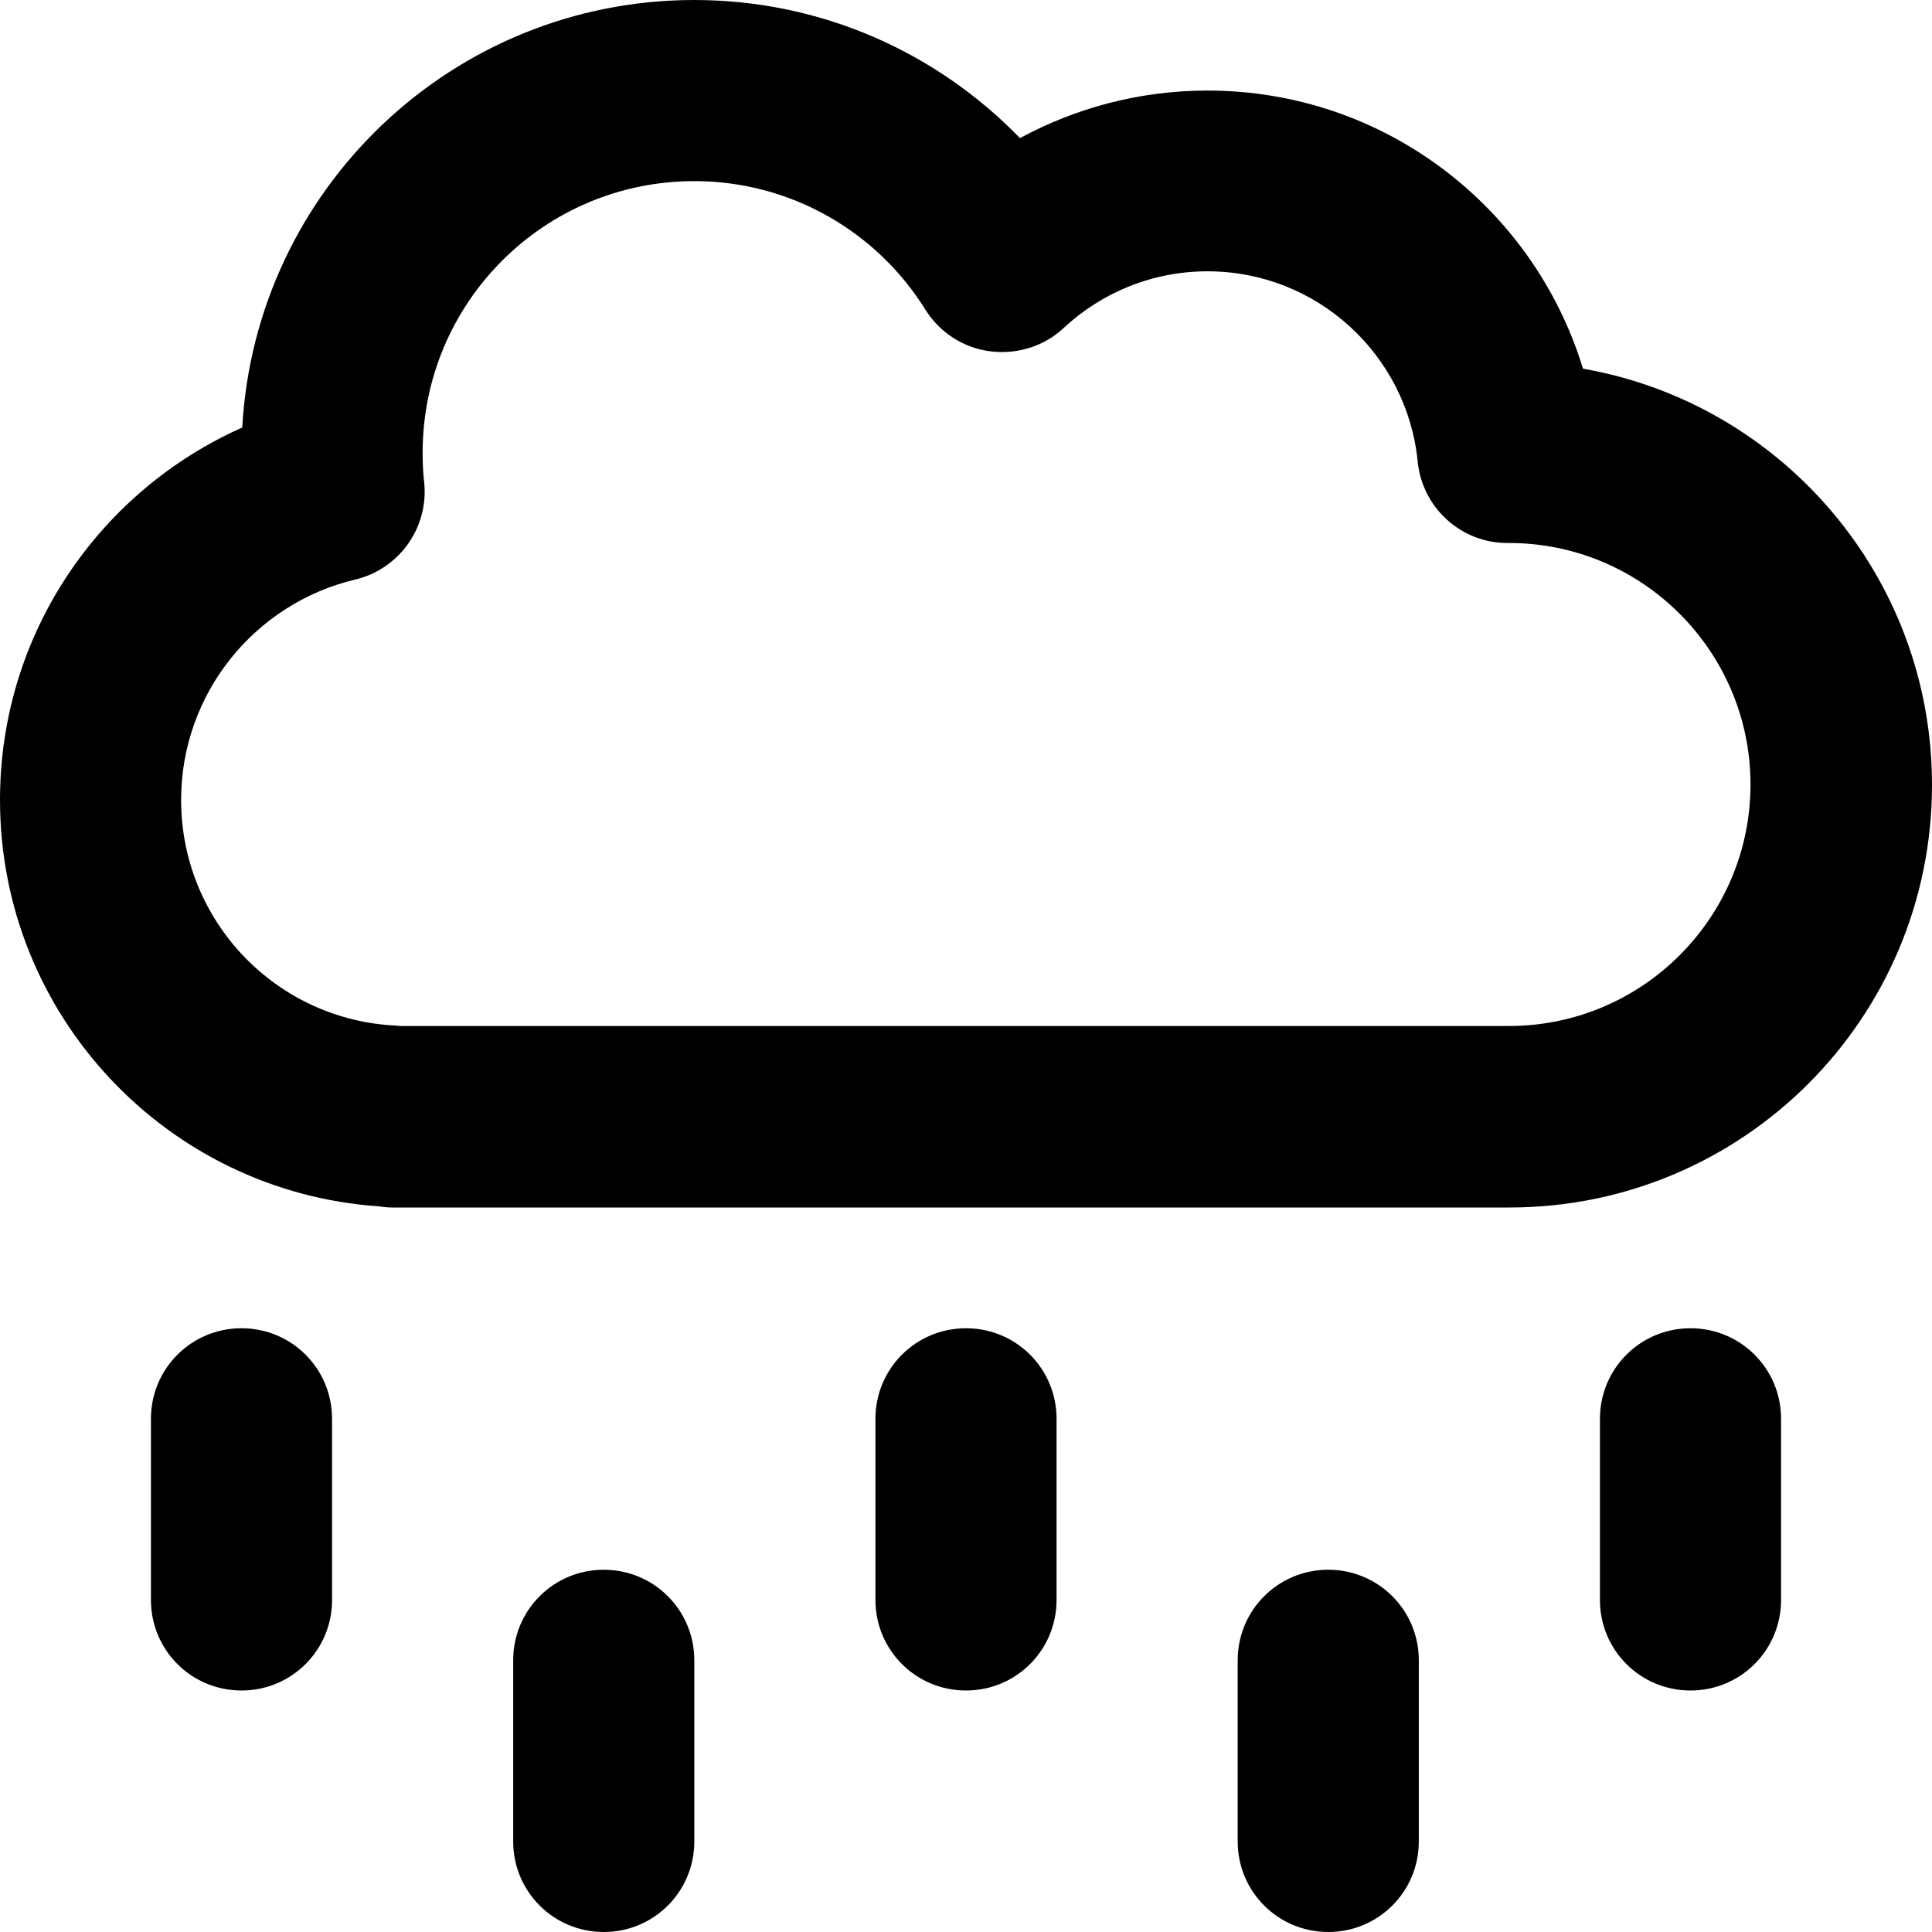
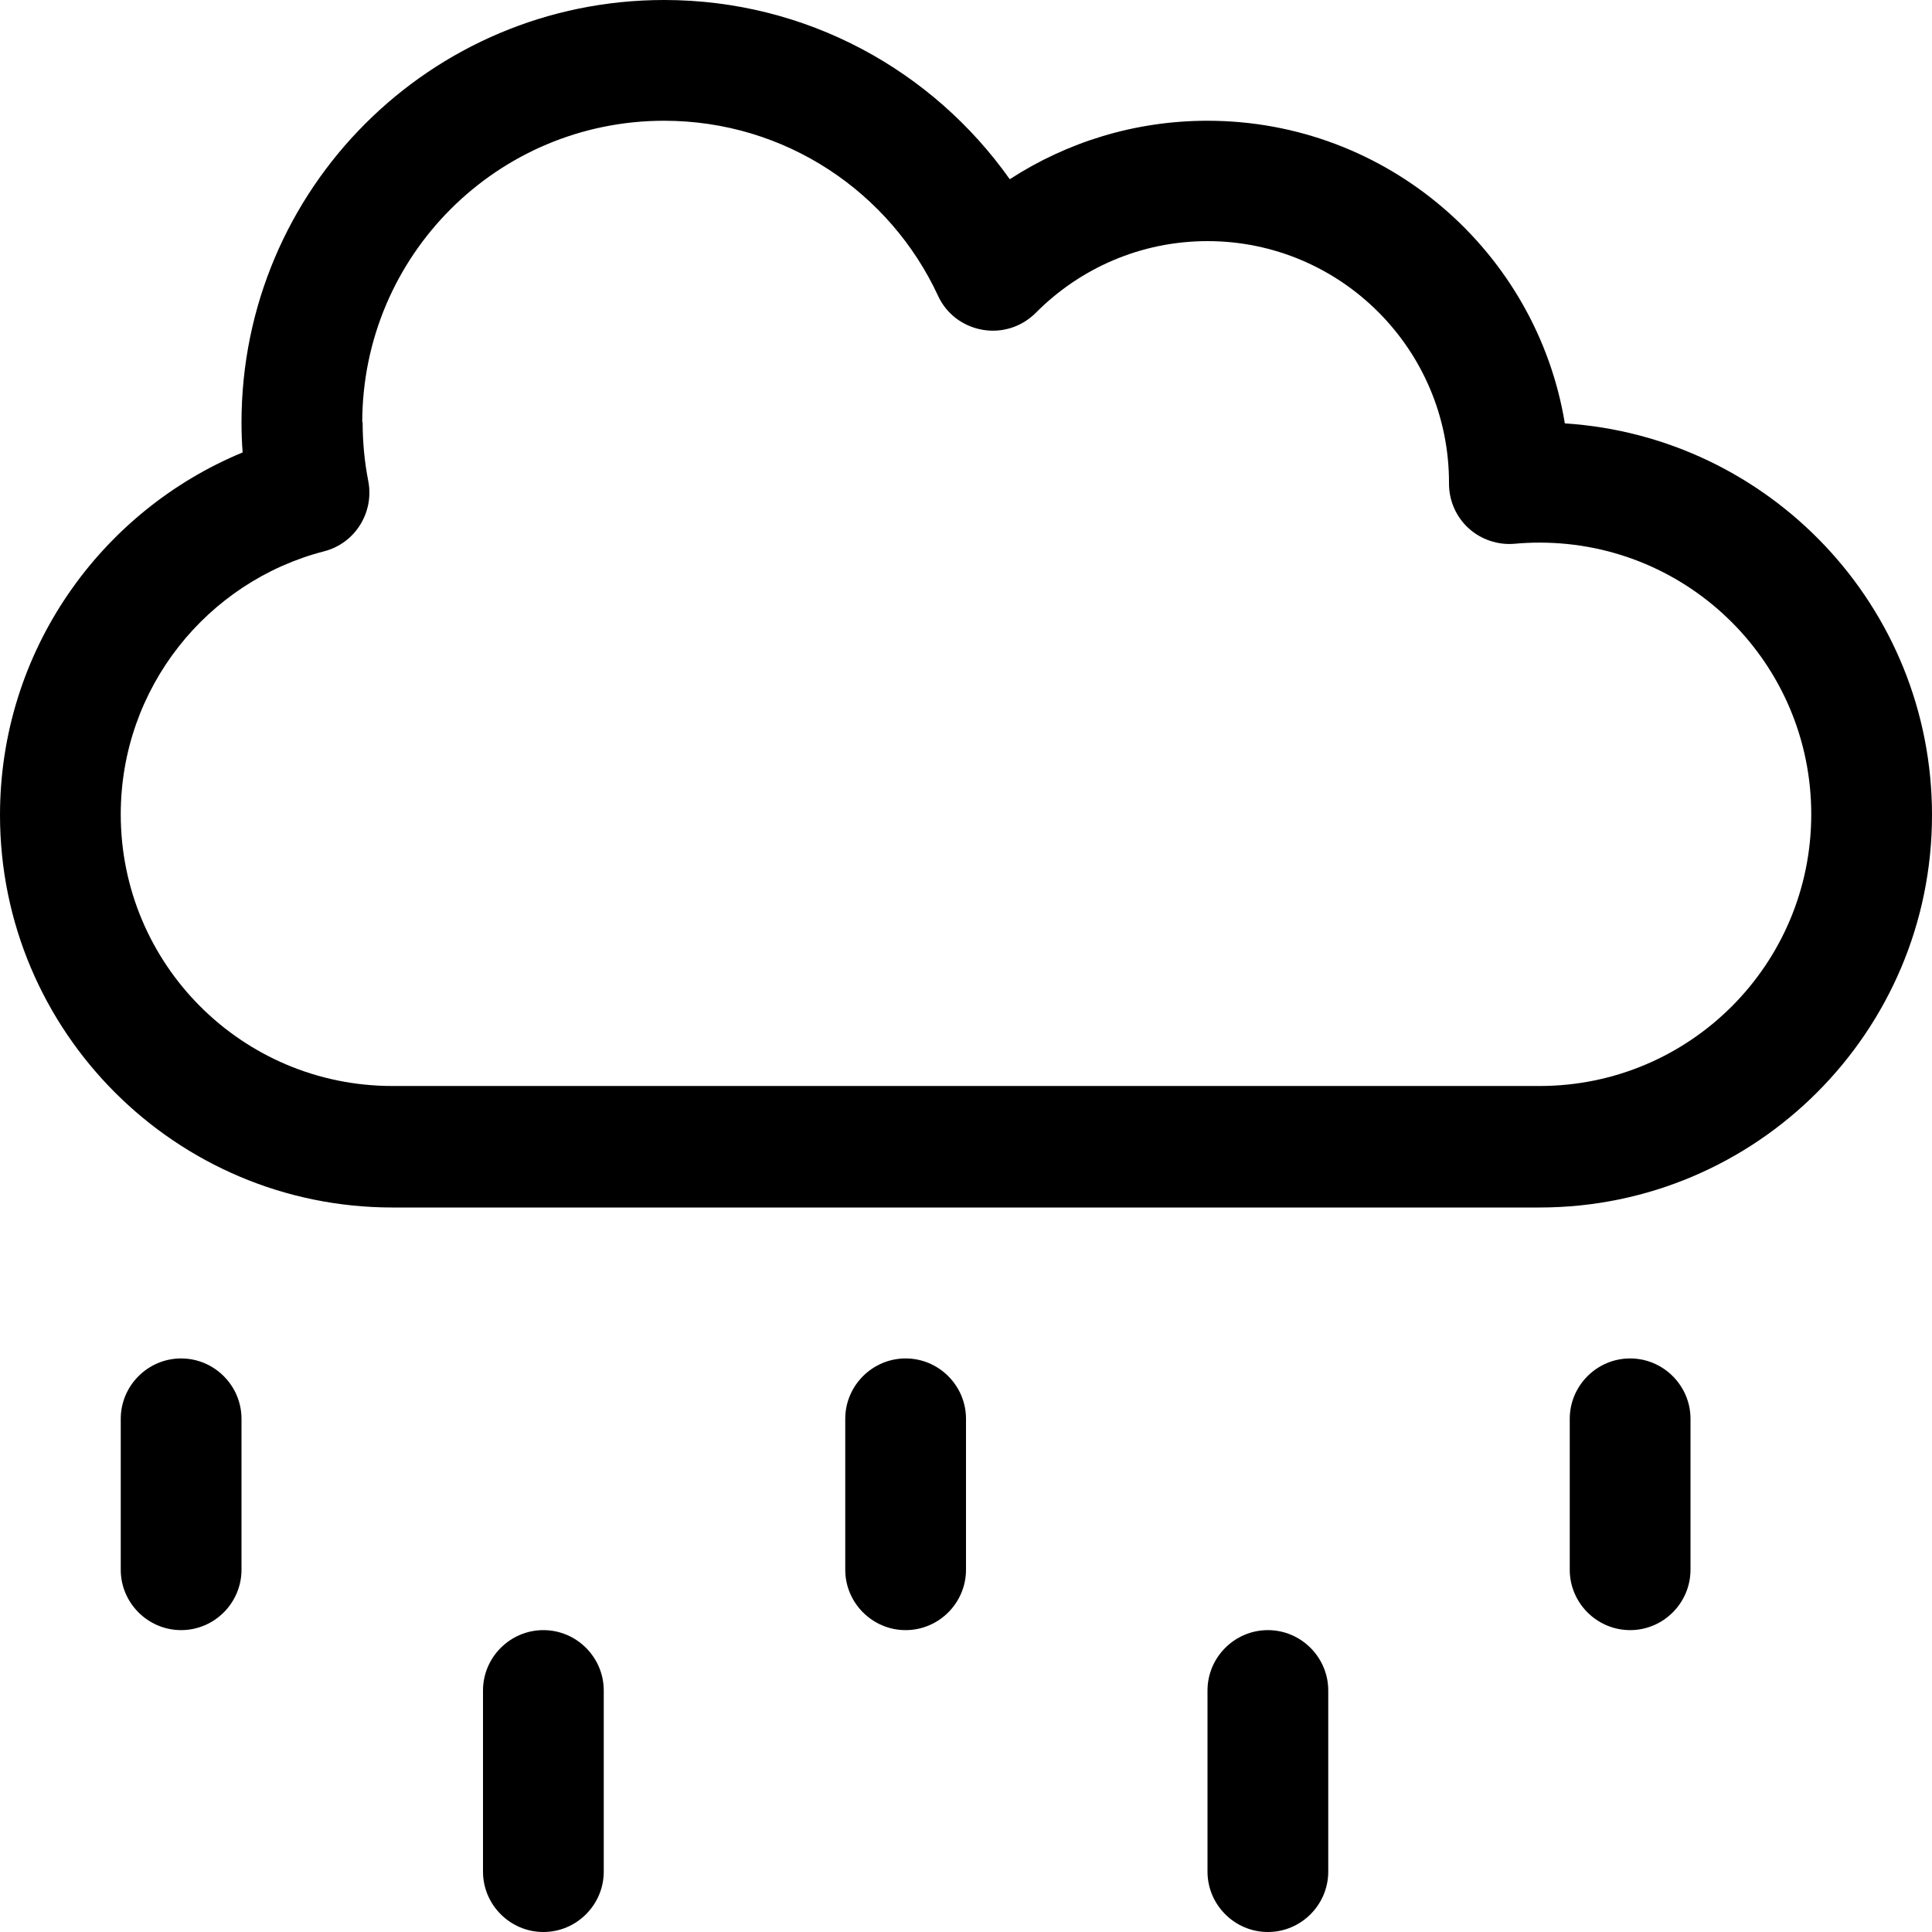
<svg xmlns="http://www.w3.org/2000/svg" viewBox="0 0 512 512">
-   <path d="M112 120c0-39.8 32.2-72 72-72c25.8 0 48.5 13.6 61.2 34c3.8 6.1 10.1 10.2 17.2 11.1s14.3-1.3 19.5-6.2c10-9.3 23.4-15 38.1-15c29 0 52.9 22.1 55.7 50.4c1.2 12.3 11.6 21.7 23.9 21.6l.3 0h0c35.3 0 64 28.7 64 64s-28.7 64-64 64H108h-1.9c-.3 0-.7-.1-1-.1C73.3 270.4 48 244.2 48 212c0-28.3 19.6-52.1 46.1-58.4c11.8-2.8 19.6-13.9 18.3-25.9c-.3-2.5-.4-5.1-.4-7.7zM184 0C120 0 67.7 50.1 64.2 113.3C26.4 130.1 0 167.9 0 212c0 57.1 44.3 103.9 100.5 107.7c1.2 .2 2.3 .3 3.5 .3h4H400c61.9 0 112-50.1 112-112c0-55.2-39.9-101.1-92.5-110.3C406.5 55 366.9 24 320 24c-18 0-34.9 4.6-49.7 12.6C248.5 14.1 217.9 0 184 0zM88 376c0-13.3-10.7-24-24-24s-24 10.7-24 24v48c0 13.3 10.7 24 24 24s24-10.7 24-24V376zm96 64c0-13.3-10.7-24-24-24s-24 10.7-24 24v48c0 13.3 10.7 24 24 24s24-10.7 24-24V440zm168-24c-13.3 0-24 10.7-24 24v48c0 13.3 10.7 24 24 24s24-10.7 24-24V440c0-13.3-10.7-24-24-24zm-72-40c0-13.3-10.7-24-24-24s-24 10.7-24 24v48c0 13.3 10.7 24 24 24s24-10.7 24-24V376zm168-24c-13.3 0-24 10.7-24 24v48c0 13.3 10.7 24 24 24s24-10.7 24-24V376c0-13.3-10.7-24-24-24z" />
+   <path d="M96 112c0-44.2 35.8-80 80-80c32.2 0 59.9 19 72.6 46.4c2.2 4.8 6.6 8.1 11.8 9s10.4-.8 14.1-4.5c11.6-11.7 27.7-19 45.5-19c35.3 0 64 28.7 64 64l0 .3c0 4.5 1.9 8.8 5.2 11.8s7.8 4.5 12.2 4.1c2.2-.2 4.3-.3 6.6-.3c39.8 0 72 32.2 72 72s-32.2 72-72 72H104c-39.8 0-72-32.2-72-72c0-33.5 22.9-61.7 53.9-69.7c8.2-2.1 13.3-10.3 11.7-18.6c-1-5.1-1.5-10.3-1.5-15.7zM512 216c0-55.2-43-100.3-97.3-103.8C407.2 66.7 367.6 32 320 32c-19.3 0-37.3 5.7-52.4 15.5C247.3 18.8 213.9 0 176 0C114.1 0 64 50.1 64 112c0 2.6 .1 5.3 .3 7.9C26.6 135.5 0 172.6 0 216c0 57.4 46.6 104 104 104H408c57.4 0 104-46.6 104-104zM64 376c0-8.8-7.2-16-16-16s-16 7.2-16 16v40c0 8.8 7.2 16 16 16s16-7.2 16-16V376zm192 0c0-8.8-7.2-16-16-16s-16 7.2-16 16v40c0 8.8 7.2 16 16 16s16-7.2 16-16V376zm192 0c0-8.8-7.2-16-16-16s-16 7.2-16 16v40c0 8.8 7.2 16 16 16s16-7.2 16-16V376zM160 448c0-8.8-7.2-16-16-16s-16 7.2-16 16v48c0 8.8 7.2 16 16 16s16-7.2 16-16V448zm192 0c0-8.8-7.2-16-16-16s-16 7.2-16 16v48c0 8.8 7.2 16 16 16s16-7.2 16-16V448z" />
</svg>
